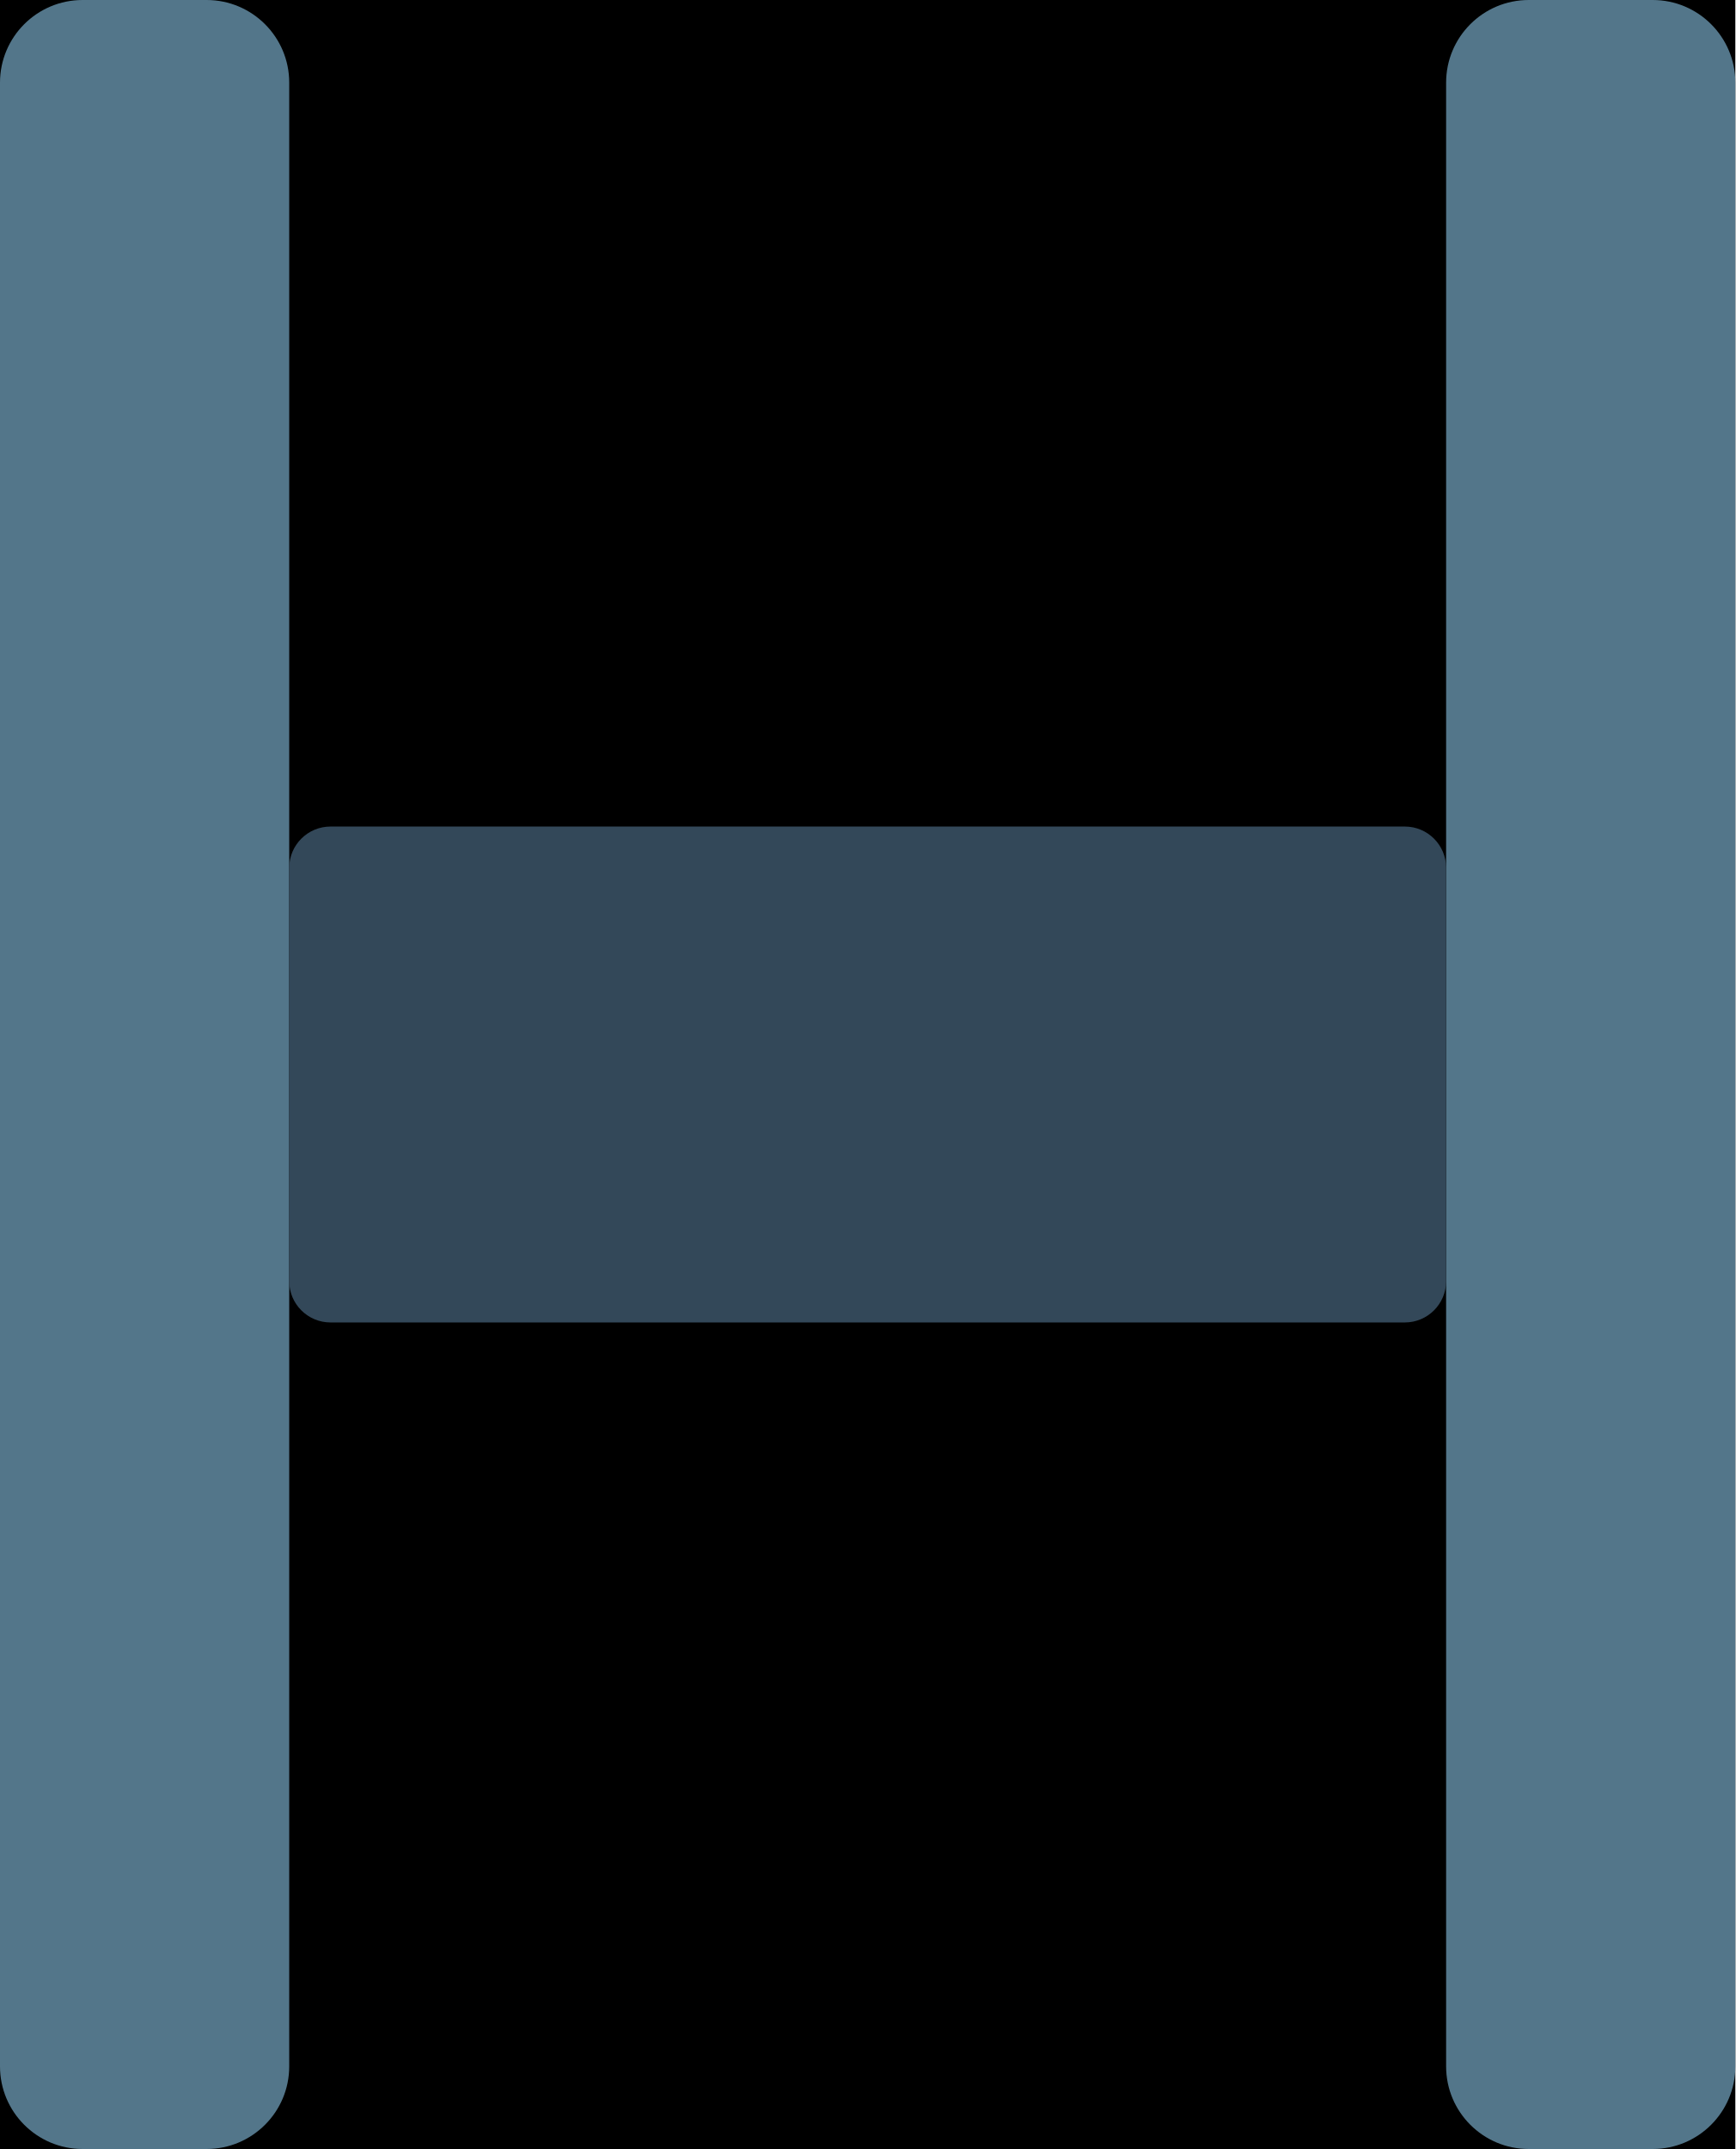
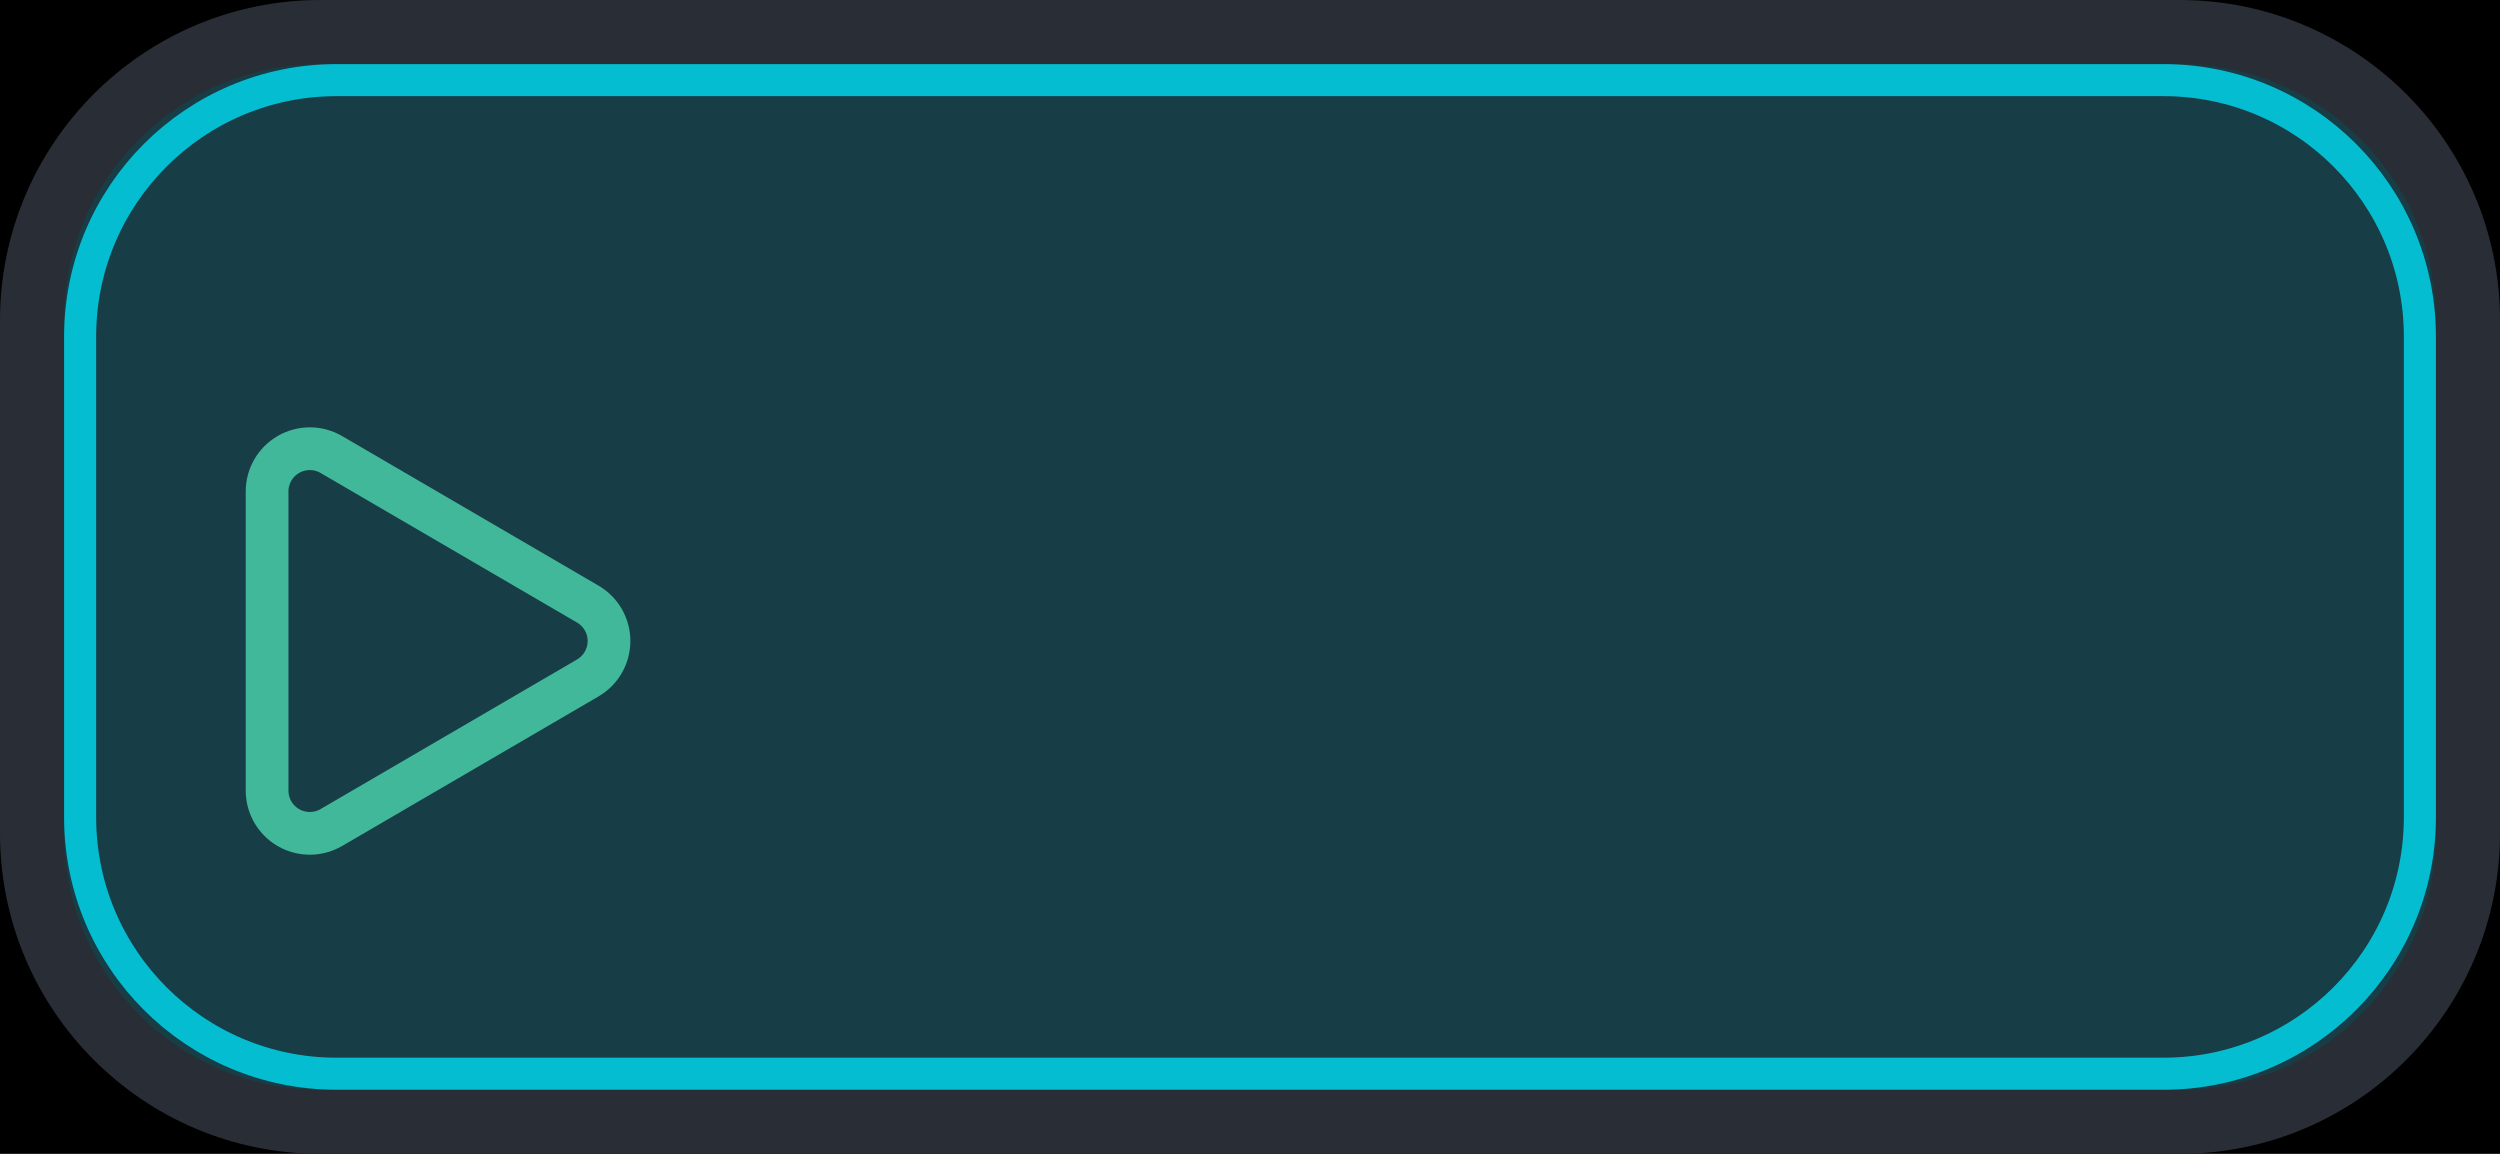
- <svg xmlns="http://www.w3.org/2000/svg" width="42" height="52" viewBox="0 0 42 52">
-   <defs>
-     <linearGradient id="petrel" x1="0" y1="0" x2="24" y2="24" gradientUnits="userSpaceOnUse">
-       <stop stop-color="#72a8bc" />
-       <stop offset="1" stop-color="#72a8bc" />
-     </linearGradient>
-   </defs>
-   <rect width="42" height="52" fill="#000000" />
-   <rect x="0" y="0" width="7" height="52" rx="2" fill="#53768a" />
-   <rect x="35" y="0" width="7" height="52" rx="2" fill="#53768a" />
-   <rect x="7" y="20" width="28" height="12" rx="1" fill="#334859" />
+ <svg xmlns="http://www.w3.org/2000/svg" width="78" height="36">
+   <rect width="78" height="36" fill="#000" />
+   <rect width="78" height="36" rx="10" fill="#292d35" />
+   <rect x="2" y="2" width="74" height="32" rx="8" fill="#173d46" />
+   <rect x="2.5" y="2.5" width="73" height="31" rx="8" fill="none" stroke="#05bdd1" stroke-width="1" />
+   <svg width="16" height="16" viewBox="0 0 24 24" fill="none" stroke="#42b89b" stroke-width="2" stroke-linecap="round" stroke-linejoin="round" x="5" y="12">
+     <path d="M5 5a2 2 0 0 1 3.008-1.728l11.997 6.998a2 2 0 0 1 .003 3.458l-12 7A2 2 0 0 1 5 19z" />
+   </svg>
</svg>
